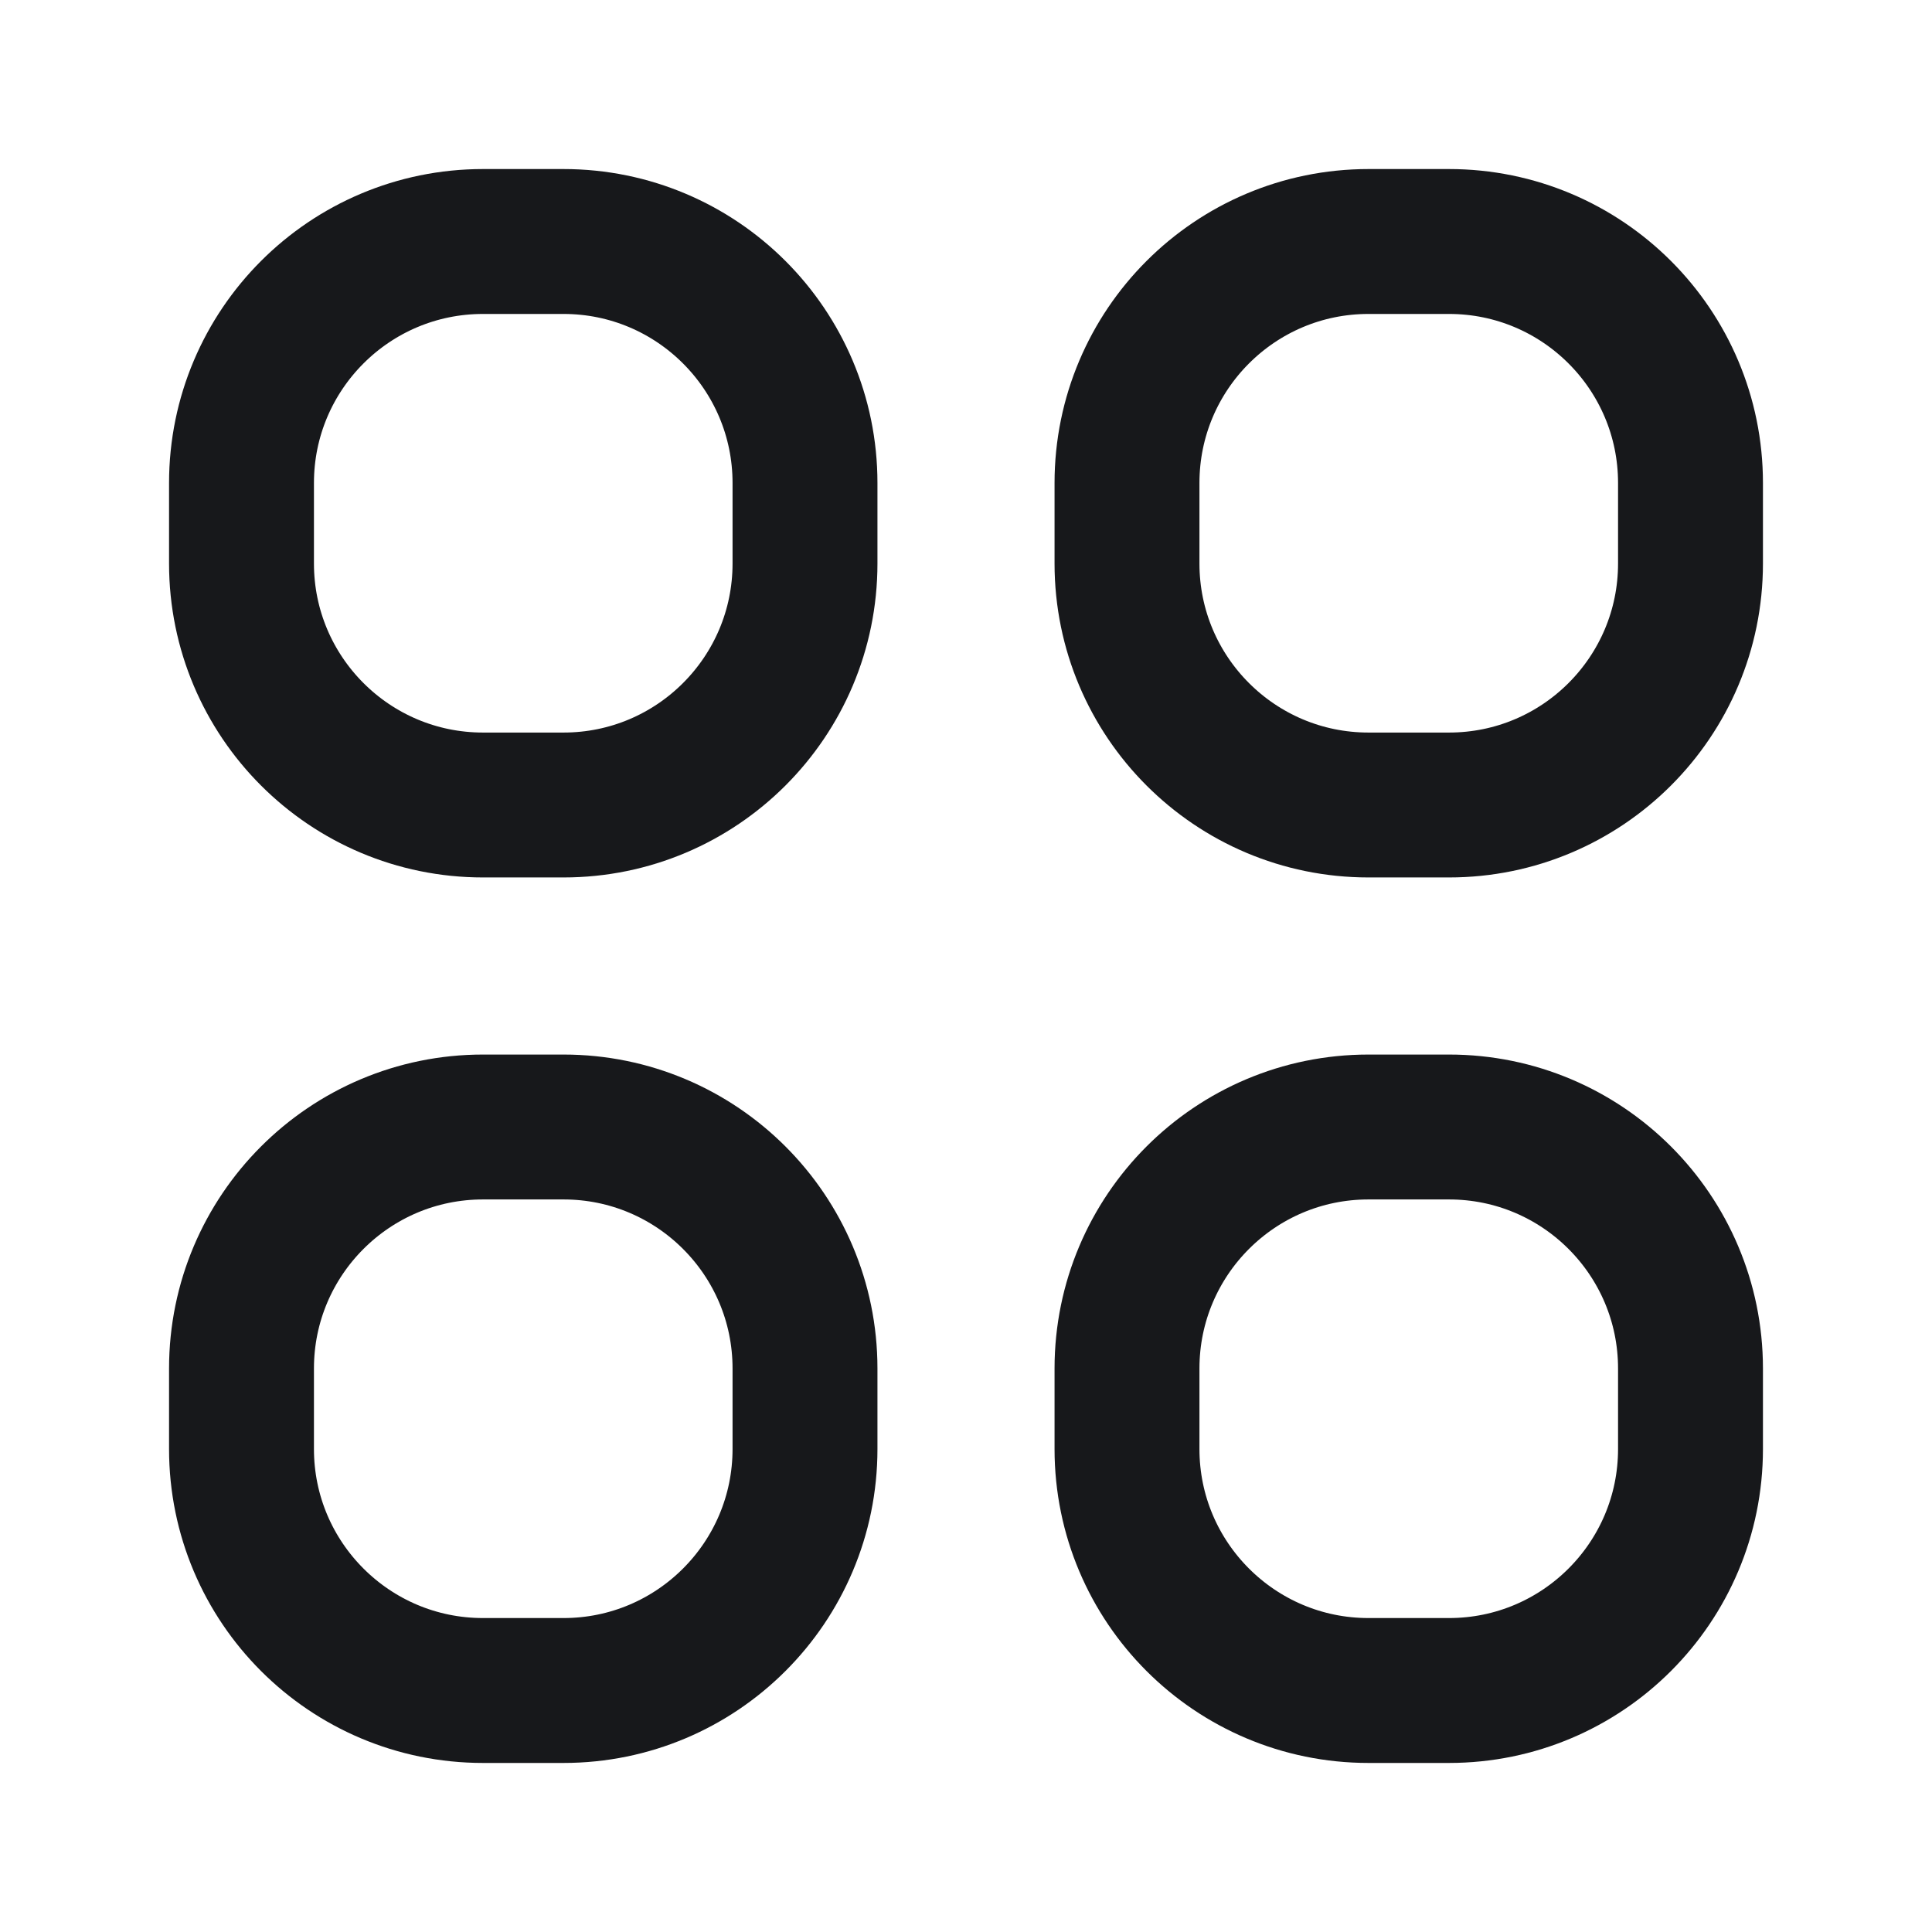
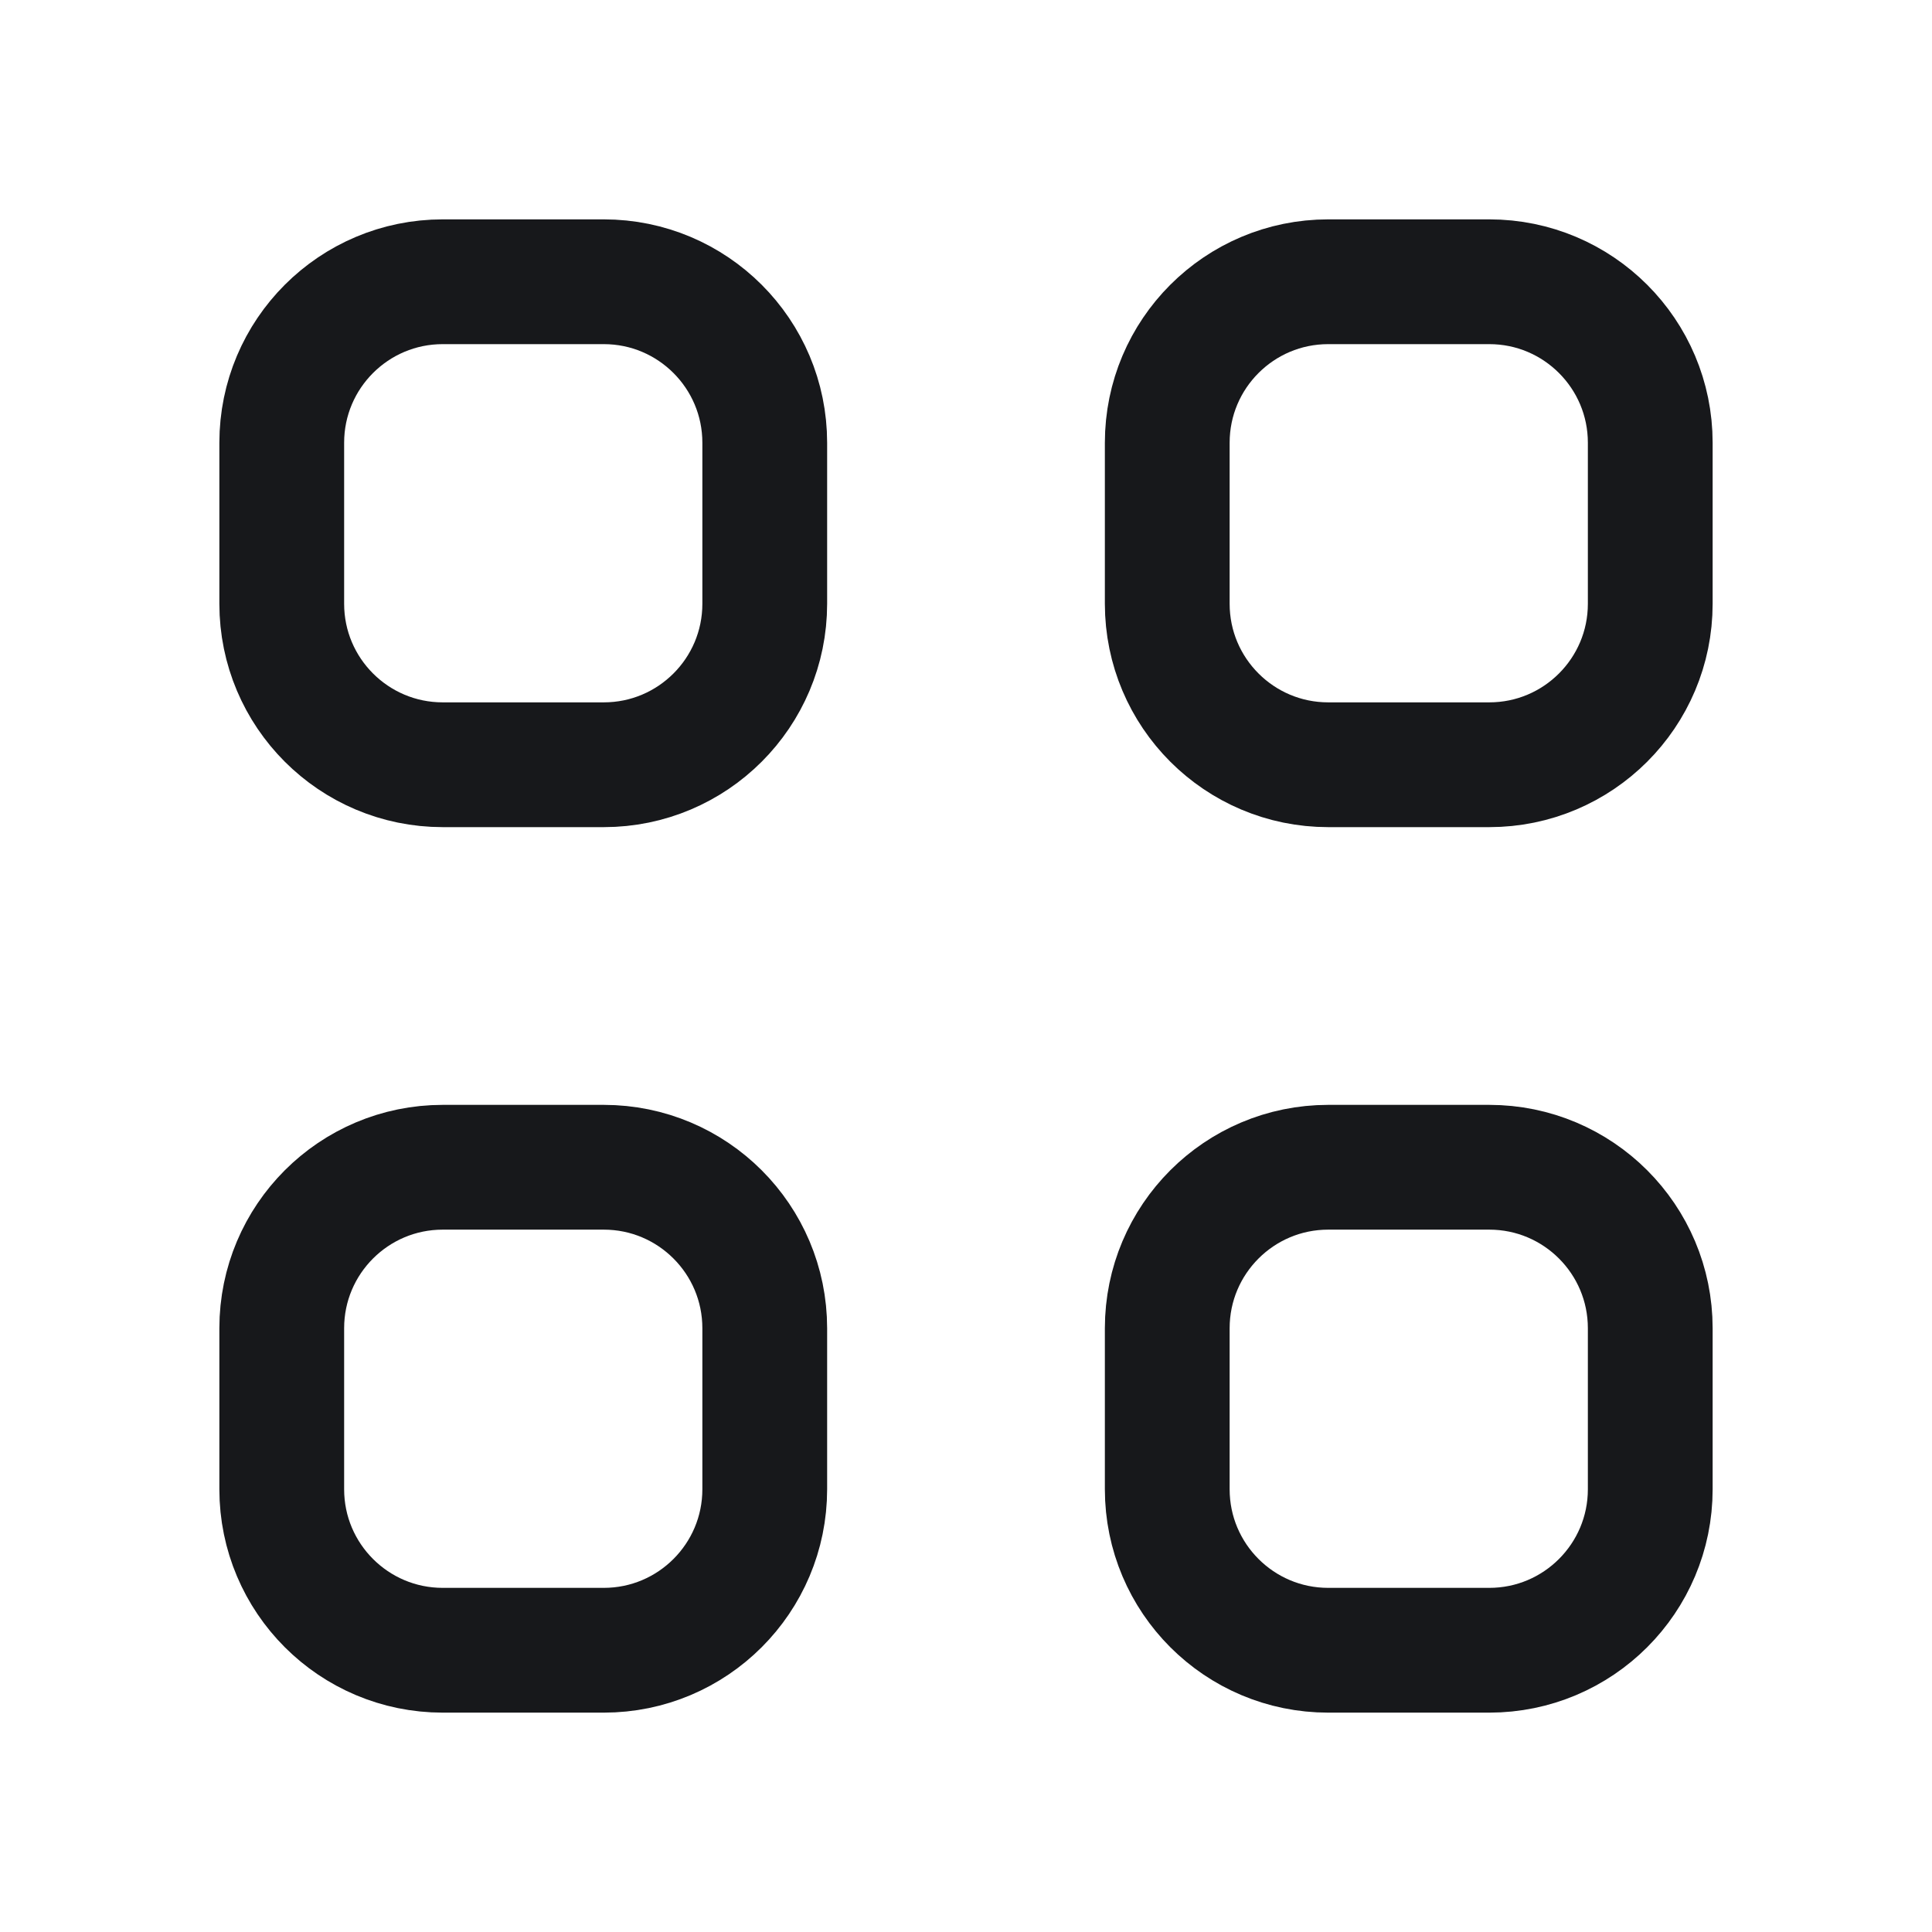
- <svg xmlns="http://www.w3.org/2000/svg" viewBox="0 0 24 24" fill="none" stroke="#17181B" stroke-width="1.8" stroke-linecap="round" stroke-linejoin="round">
-   <rect x="3" y="3" width="7" height="7" rx="3" />
-   <rect x="14" y="3" width="7" height="7" rx="3" />
-   <rect x="3" y="14" width="7" height="7" rx="3" />
-   <rect x="14" y="14" width="7" height="7" rx="3" />
+ <svg xmlns="http://www.w3.org/2000/svg" viewBox="0 0 24 24">
+   <g fill="none" stroke="#17181B" stroke-width="1.55" stroke-linecap="round" stroke-linejoin="round">
+     <rect x="3.5" y="3.5" width="6" height="6" rx="2" />
+     <rect x="14.5" y="3.5" width="6" height="6" rx="2" />
+     <rect x="3.5" y="14.5" width="6" height="6" rx="2" />
+     <rect x="14.5" y="14.5" width="6" height="6" rx="2" />
+   </g>
</svg>
